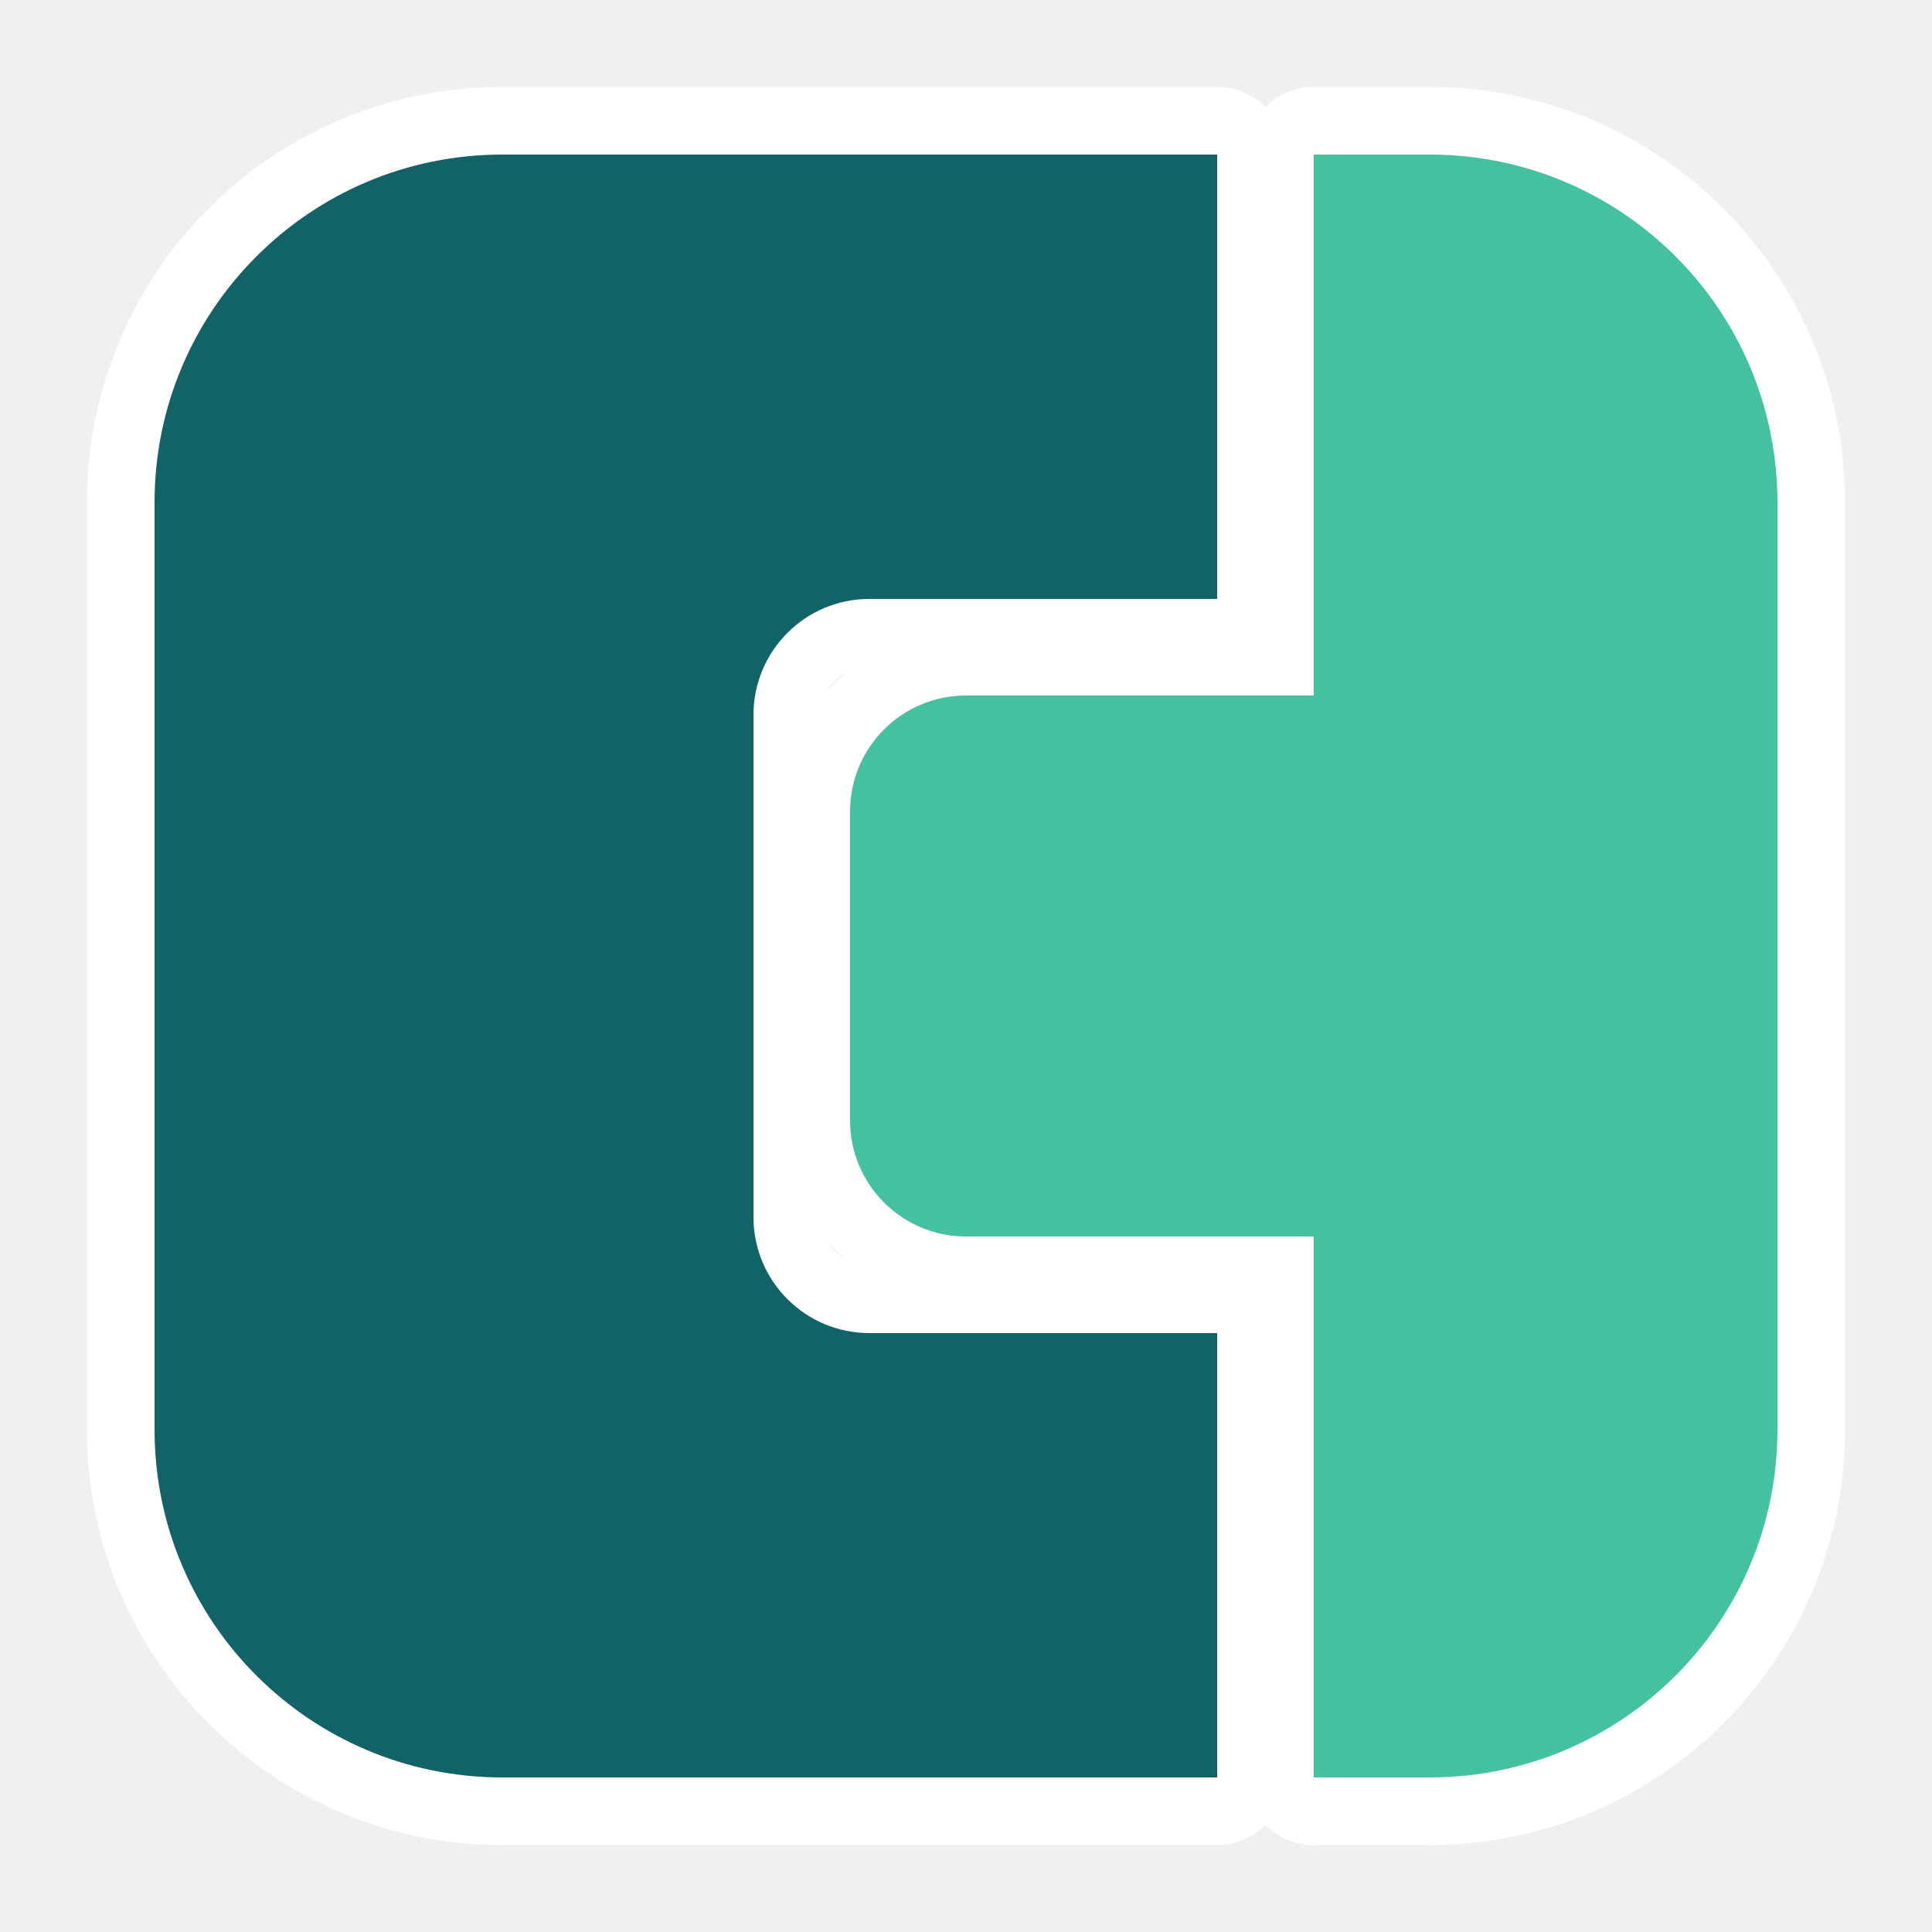
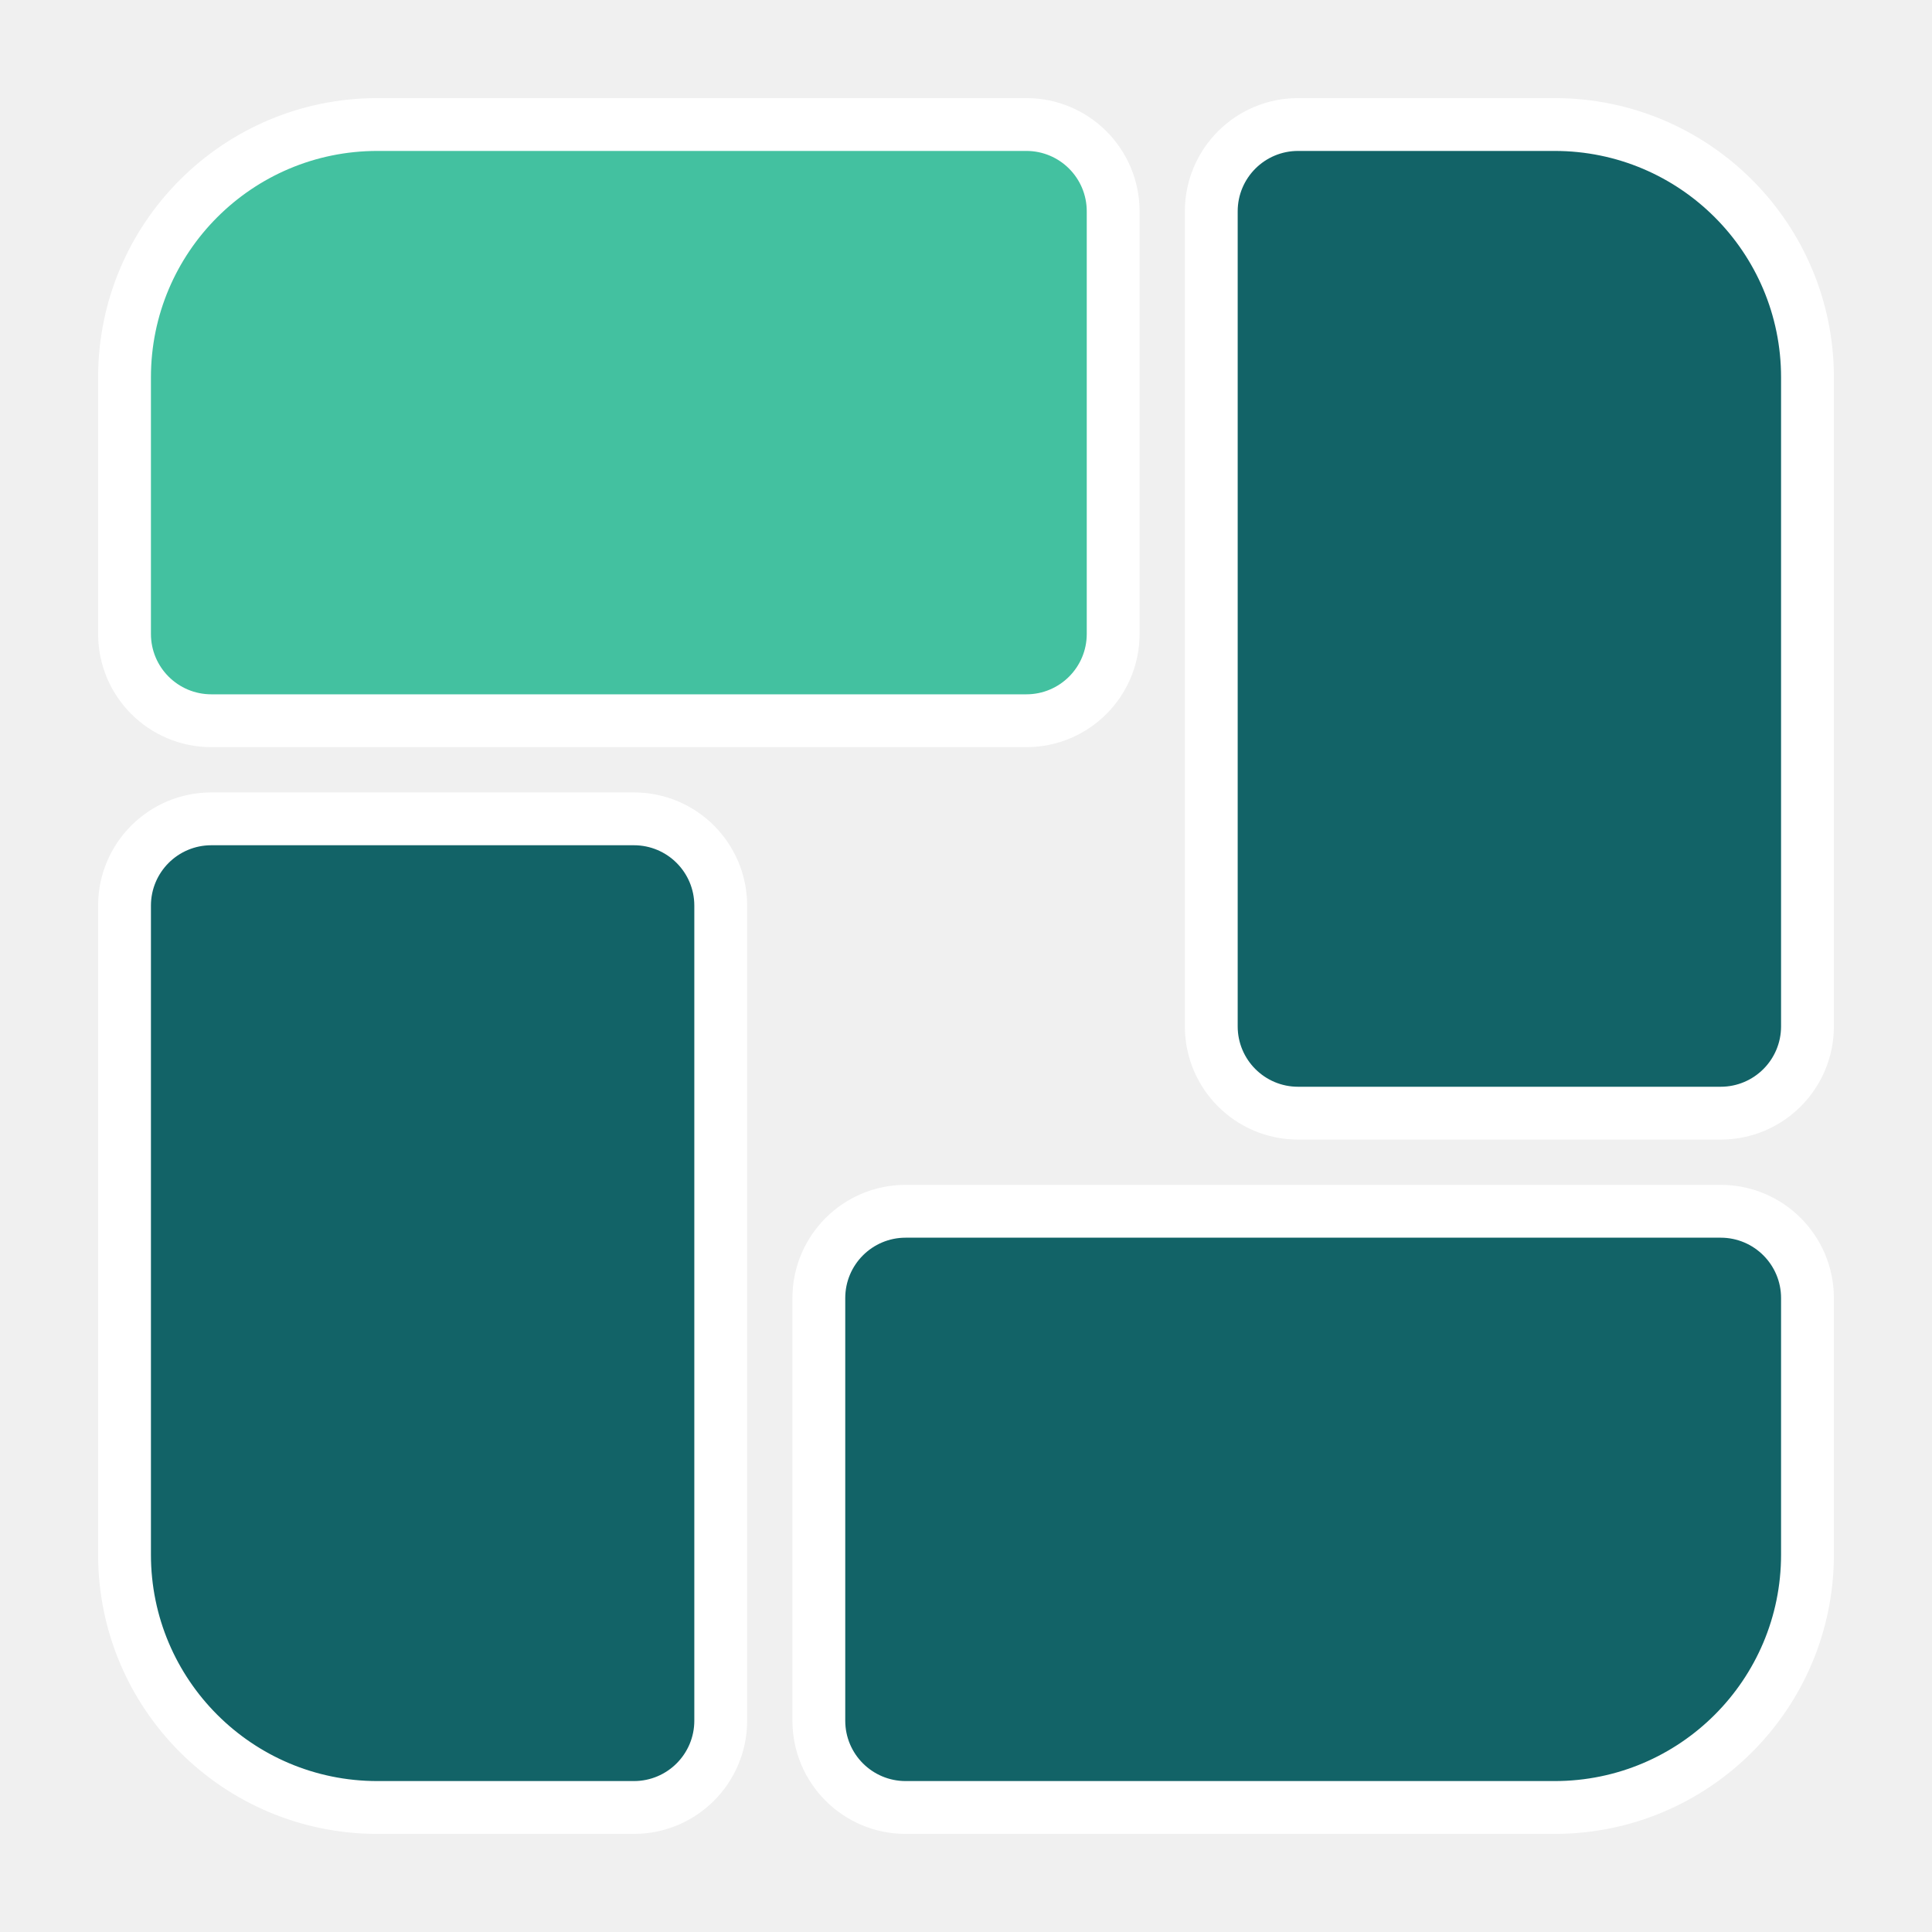
- <svg xmlns="http://www.w3.org/2000/svg" viewBox="0 0 100 100" role="img" aria-label="Cuadra">
-   <g fill="none" stroke="#FFFFFF" stroke-width="7" stroke-linejoin="round">
-     <path d="M26 8H63V31H45A6 6 0 0 0 39 37V63A6 6 0 0 0 45 69H63V92H26A18 18 0 0 1 8 74V26A18 18 0 0 1 26 8Z" />
-     <path d="M68 8H74A18 18 0 0 1 92 26V74A18 18 0 0 1 74 92H68V64H50A6 6 0 0 1 44 58V42A6 6 0 0 1 50 36H68Z" />
+ <svg xmlns="http://www.w3.org/2000/svg" viewBox="0 0 256 256" role="img" aria-label="Cuadra">
+   <g fill="none" stroke="#FFFFFF" stroke-width="14" stroke-linejoin="round">
+     <path d="M50 20H136A8 8 0 0 1 144 28V84A8 8 0 0 1 136 92H28A8 8 0 0 1 20 84V50A30 30 0 0 1 50 20Z" />
+     <path d="M172 20H206A30 30 0 0 1 236 50V136A8 8 0 0 1 228 144H172A8 8 0 0 1 164 136V28A8 8 0 0 1 172 20Z" />
+     <path d="M120 164H228A8 8 0 0 1 236 172V206A30 30 0 0 1 206 236H120A8 8 0 0 1 112 228V172A8 8 0 0 1 120 164Z" />
+     <path d="M28 112H84A8 8 0 0 1 92 120V228A8 8 0 0 1 84 236H50A30 30 0 0 1 20 206V120A8 8 0 0 1 28 112Z" />
  </g>
-   <path fill="#126367" d="M26 8H63V31H45A6 6 0 0 0 39 37V63A6 6 0 0 0 45 69H63V92H26A18 18 0 0 1 8 74V26A18 18 0 0 1 26 8Z" />
-   <path fill="#43C1A0" d="M68 8H74A18 18 0 0 1 92 26V74A18 18 0 0 1 74 92H68V64H50A6 6 0 0 1 44 58V42A6 6 0 0 1 50 36H68Z" />
+   <path fill="#43C1A0" d="M50 20H136A8 8 0 0 1 144 28V84A8 8 0 0 1 136 92H28A8 8 0 0 1 20 84V50A30 30 0 0 1 50 20Z" />
+   <path fill="#126367" d="M172 20H206A30 30 0 0 1 236 50V136A8 8 0 0 1 228 144H172A8 8 0 0 1 164 136V28A8 8 0 0 1 172 20Z" />
+   <path fill="#126367" d="M120 164H228A8 8 0 0 1 236 172V206A30 30 0 0 1 206 236H120A8 8 0 0 1 112 228V172A8 8 0 0 1 120 164Z" />
+   <path fill="#126367" d="M28 112H84A8 8 0 0 1 92 120V228A8 8 0 0 1 84 236H50A30 30 0 0 1 20 206V120A8 8 0 0 1 28 112Z" />
</svg>
